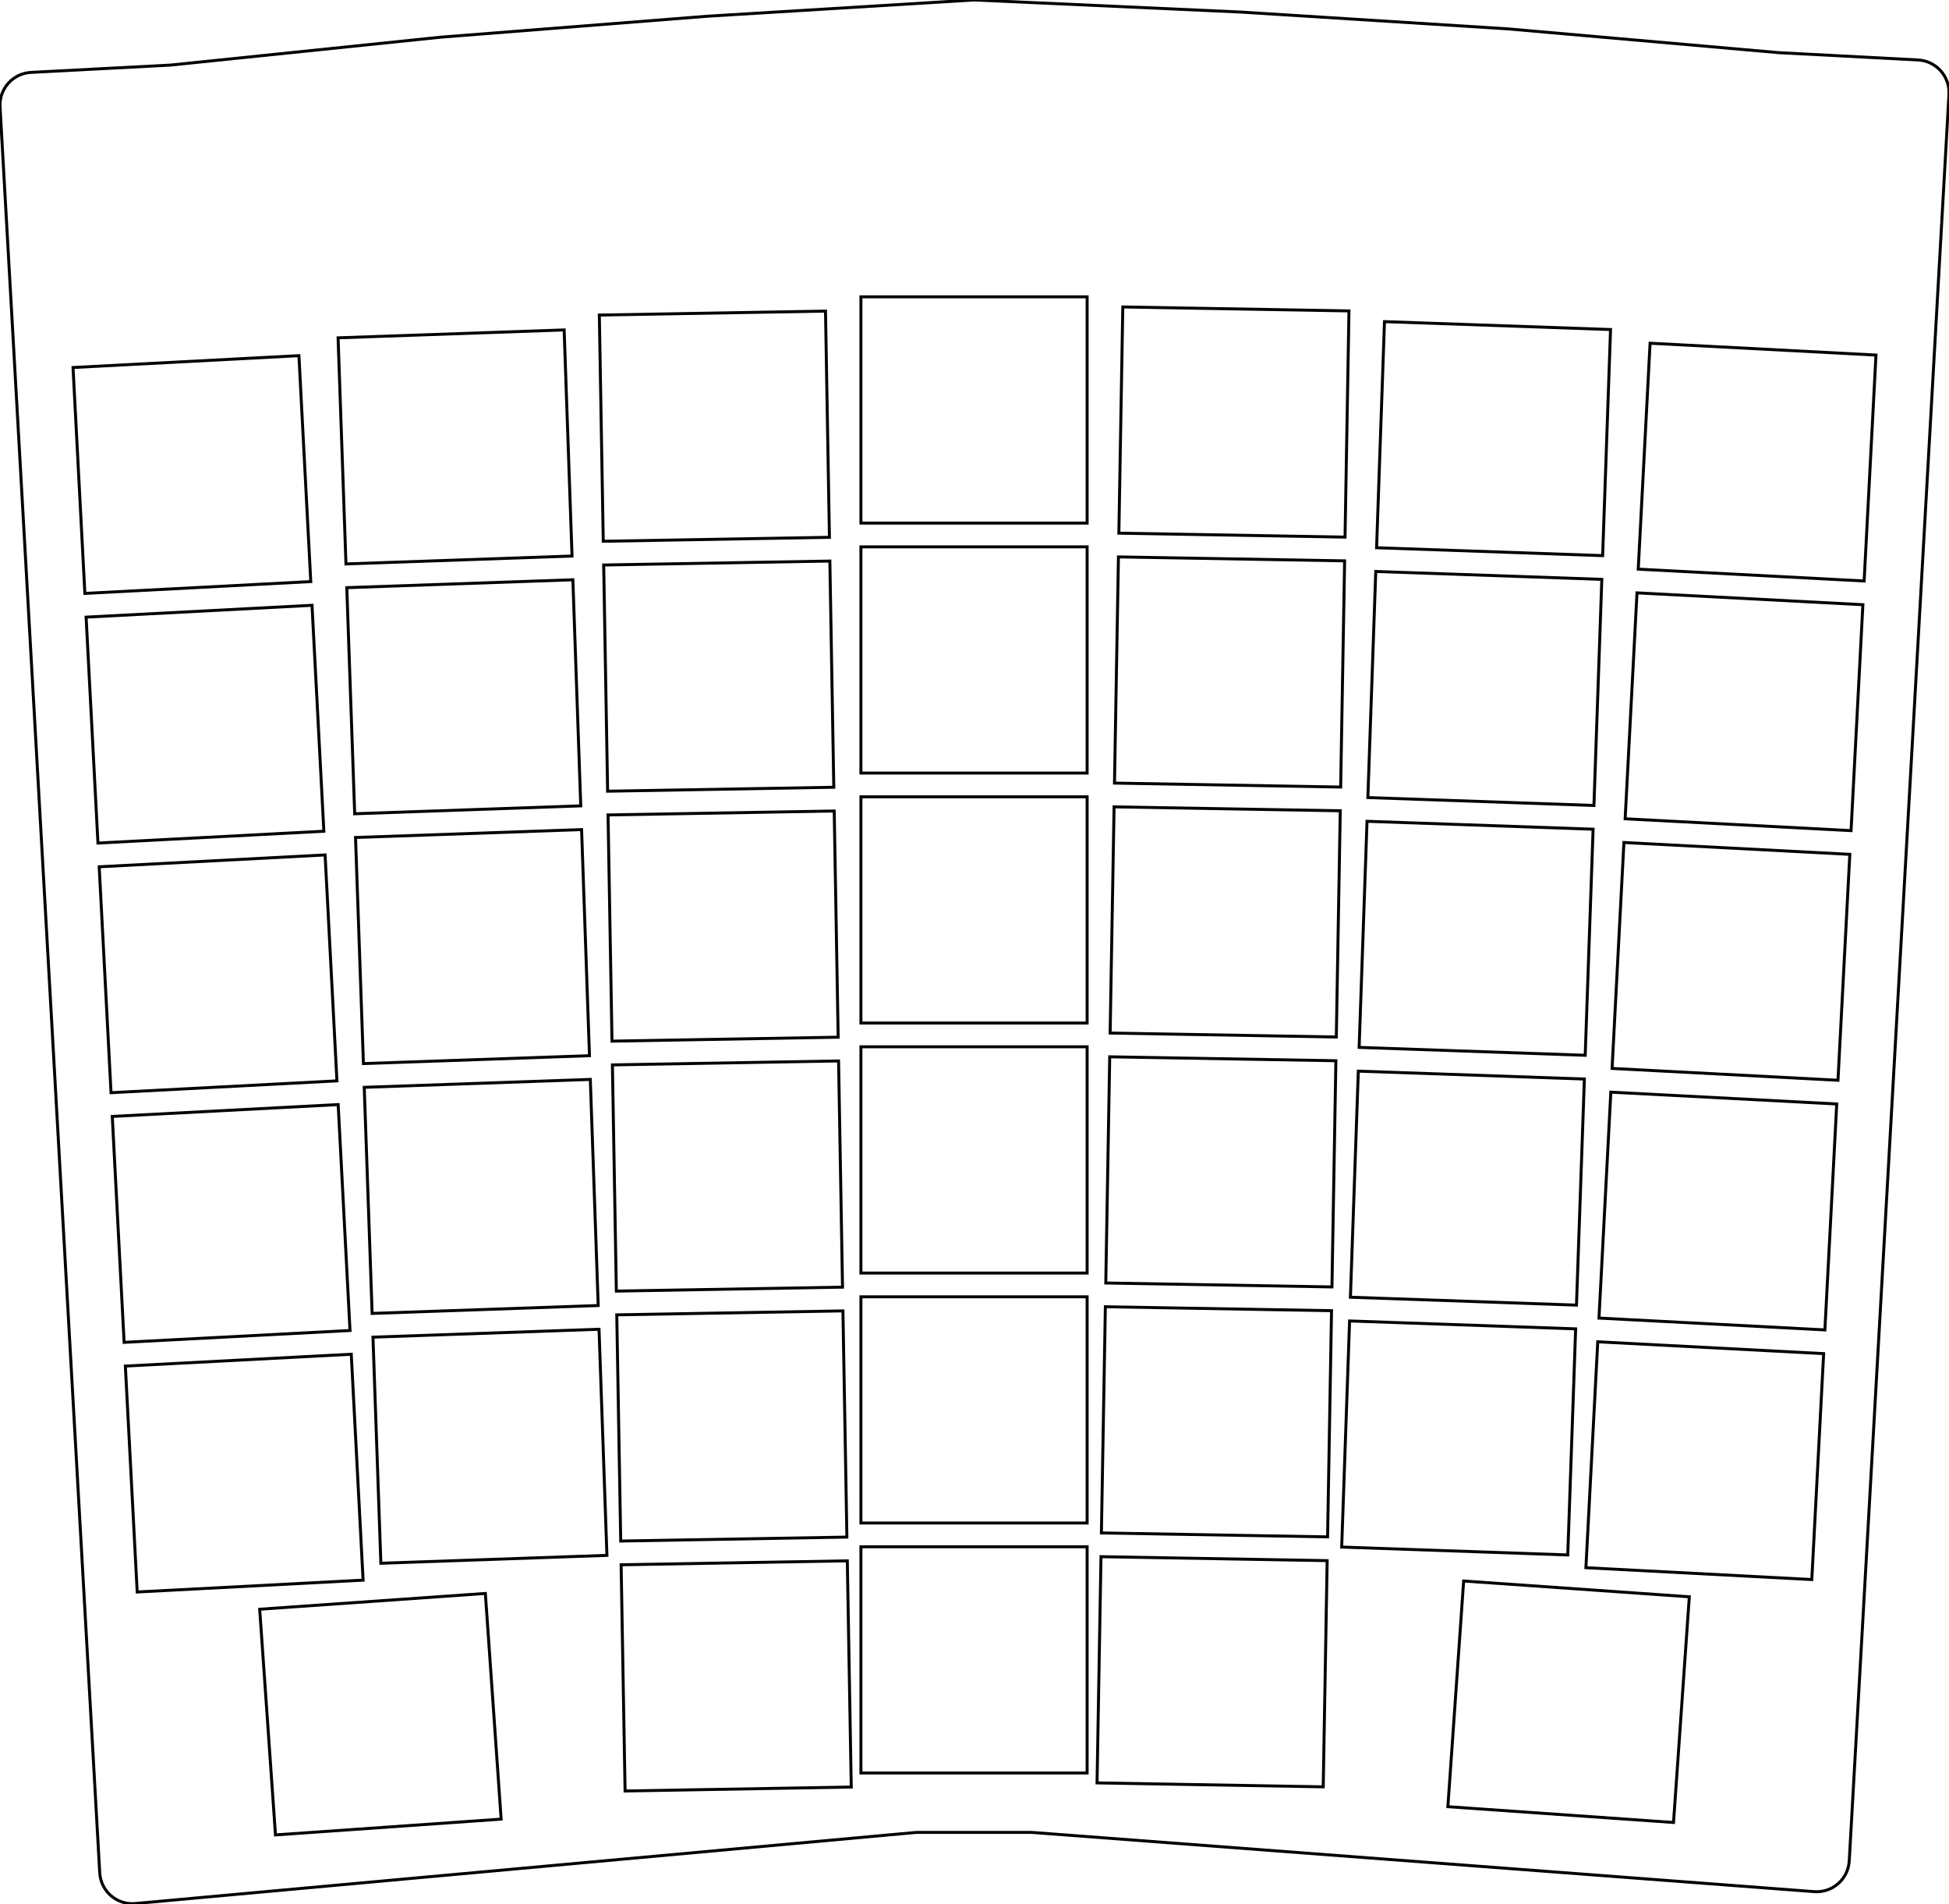
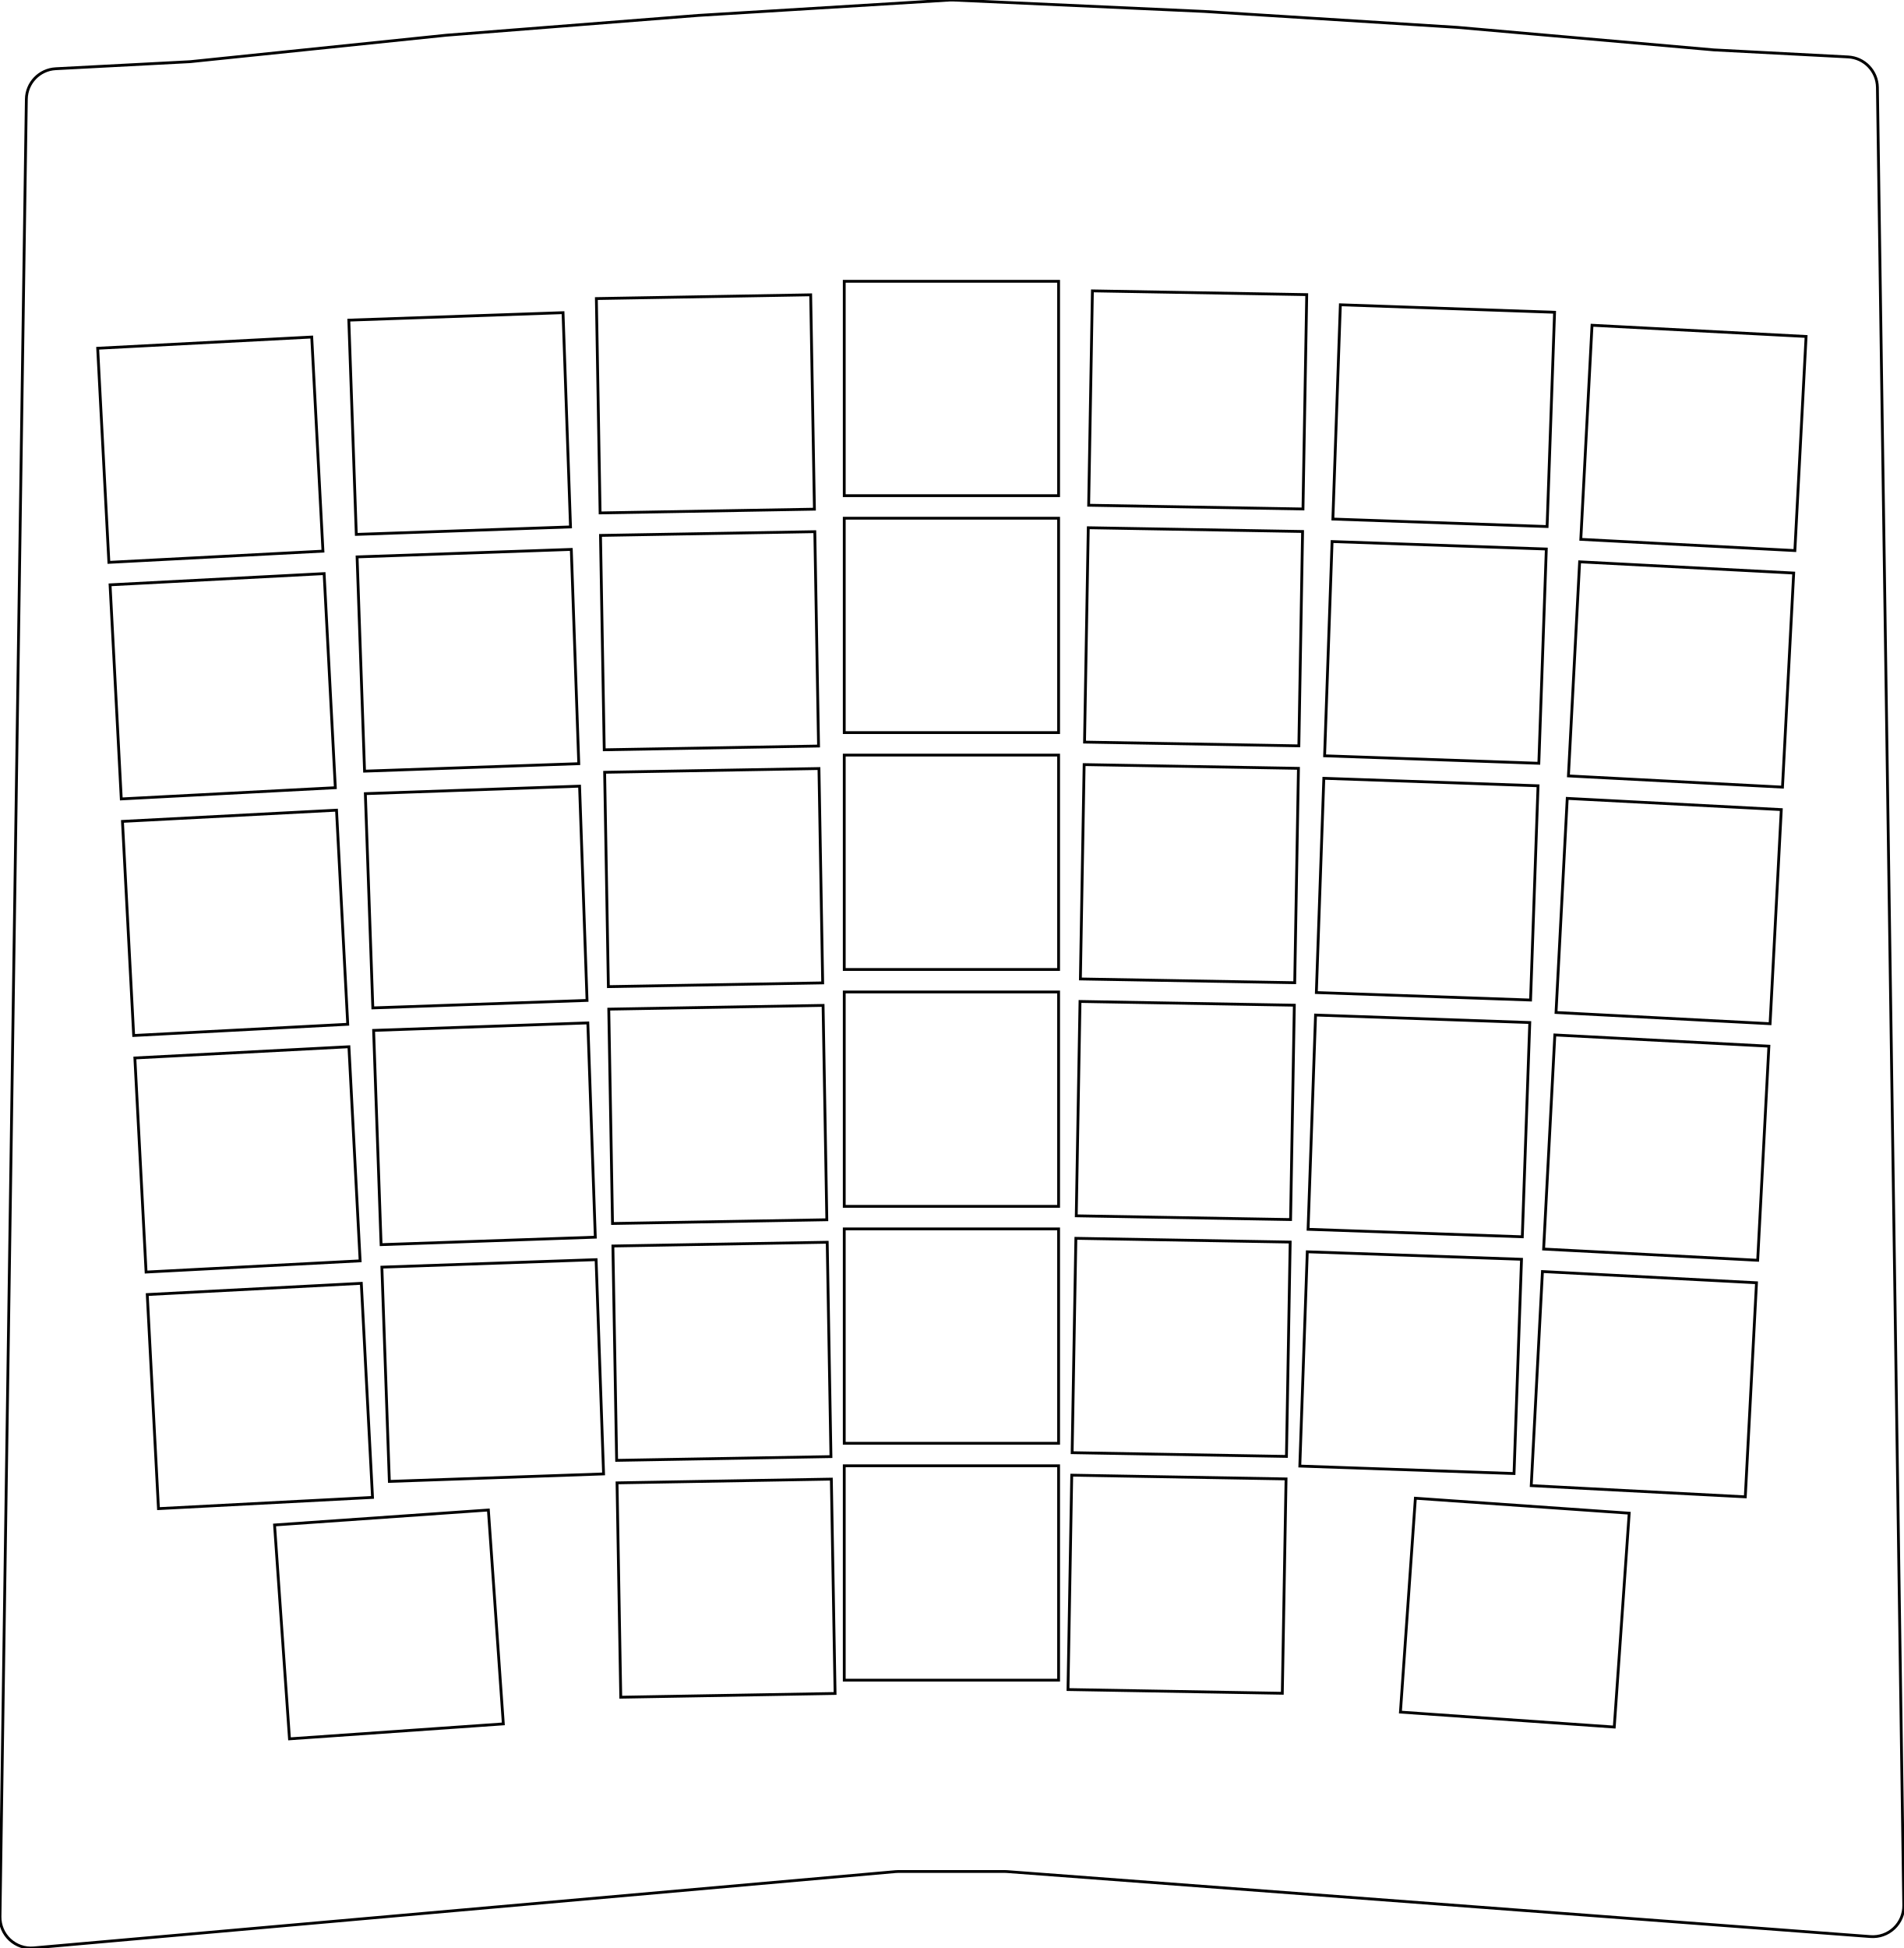
- <svg xmlns="http://www.w3.org/2000/svg" width="164.135mm" height="160.299mm" viewBox="0 0 164.135 160.299">
+ <svg xmlns="http://www.w3.org/2000/svg" width="169.197mm" height="173.095mm" viewBox="0 0 169.197 173.095">
  <g id="svgGroup" stroke-linecap="round" fill-rule="evenodd" font-size="9pt" stroke="#000" stroke-width="0.25mm" fill="none" style="stroke:#000;stroke-width:0.25mm;fill:none">
-     <path d="M 0.004 8.999 L 8.399 157.704 A 2.75 2.75 0 0 0 11.394 160.287 L 77.062 154.308 A 2.75 2.75 0 0 1 77.311 154.296 L 86.765 154.296 A 2.75 2.75 0 0 1 86.973 154.304 L 152.781 159.286 A 2.75 2.75 0 0 0 155.734 156.699 L 164.131 7.951 A 2.75 2.75 0 0 0 161.529 5.049 L 149.83 4.436 A 2.75 2.75 0 0 1 149.733 4.429 L 127.019 2.434 A 2.75 2.75 0 0 0 126.951 2.429 L 104.541 1.019 A 2.75 2.75 0 0 0 104.493 1.016 L 82.174 0.003 A 2.75 2.75 0 0 0 81.882 0.005 L 59.583 1.366 A 2.75 2.75 0 0 0 59.535 1.369 L 37.151 3.128 A 2.75 2.75 0 0 0 37.084 3.134 L 14.423 5.475 A 2.75 2.75 0 0 1 14.284 5.485 L 2.606 6.097 A 2.75 2.75 0 0 0 0.004 8.999 Z M 121.933 152.133 L 140.936 153.462 L 142.265 134.458 L 123.261 133.129 L 121.933 152.133 Z M 23.199 154.51 L 42.203 153.181 L 40.874 134.177 L 21.87 135.506 L 23.199 154.51 Z M 93.857 65.941 L 112.904 66.274 L 113.237 47.227 L 94.19 46.894 L 93.857 65.941 Z M 94.225 44.895 L 113.272 45.227 L 113.604 26.18 L 94.557 25.847 L 94.225 44.895 Z M 51.171 66.624 L 70.218 66.291 L 69.886 47.244 L 50.839 47.576 L 51.171 66.624 Z M 50.804 45.577 L 69.851 45.244 L 69.519 26.197 L 50.472 26.53 L 50.804 45.577 Z M 92.388 150.129 L 111.435 150.461 L 111.767 131.414 L 92.72 131.081 L 92.388 150.129 Z M 92.755 129.082 L 111.802 129.414 L 112.135 110.367 L 93.088 110.035 L 92.755 129.082 Z M 93.123 108.035 L 112.17 108.367 L 112.502 89.32 L 93.455 88.988 L 93.123 108.035 Z M 93.49 86.988 L 112.537 87.321 L 112.87 68.273 L 93.822 67.941 L 93.49 86.988 Z M 52.641 150.811 L 71.688 150.478 L 71.356 131.431 L 52.308 131.764 L 52.641 150.811 Z M 52.274 129.764 L 71.321 129.431 L 70.988 110.384 L 51.941 110.717 L 52.274 129.764 Z M 51.906 108.717 L 70.953 108.385 L 70.621 89.338 L 51.574 89.67 L 51.906 108.717 Z M 51.539 87.67 L 70.586 87.338 L 70.253 68.291 L 51.206 68.623 L 51.539 87.67 Z M 72.503 149.296 L 91.553 149.296 L 91.553 130.246 L 72.503 130.246 L 72.503 149.296 Z M 72.503 128.246 L 91.553 128.246 L 91.553 109.196 L 72.503 109.196 L 72.503 128.246 Z M 72.503 107.196 L 91.553 107.196 L 91.553 88.146 L 72.503 88.146 L 72.503 107.196 Z M 72.503 86.146 L 91.553 86.146 L 91.553 67.096 L 72.503 67.096 L 72.503 86.146 Z M 72.503 65.096 L 91.553 65.096 L 91.553 46.046 L 72.503 46.046 L 72.503 65.096 Z M 72.503 44.046 L 91.553 44.046 L 91.553 24.996 L 72.503 24.996 L 72.503 44.046 Z M 9.351 92.012 L 28.375 91.015 L 27.378 71.991 L 8.354 72.988 L 9.351 92.012 Z M 7.147 49.97 L 26.171 48.973 L 25.174 29.949 L 6.15 30.946 L 7.147 49.97 Z M 135.761 89.967 L 154.785 90.964 L 155.782 71.94 L 136.758 70.943 L 135.761 89.967 Z M 137.964 47.925 L 156.988 48.922 L 157.985 29.898 L 138.961 28.901 L 137.964 47.925 Z M 11.554 134.054 L 30.578 133.057 L 29.581 114.034 L 10.557 115.031 L 11.554 134.054 Z M 10.452 113.033 L 29.476 112.036 L 28.479 93.012 L 9.455 94.009 L 10.452 113.033 Z M 8.249 70.991 L 27.273 69.994 L 26.276 50.97 L 7.252 51.967 L 8.249 70.991 Z M 133.557 132.009 L 152.581 133.006 L 153.578 113.983 L 134.554 112.986 L 133.557 132.009 Z M 134.659 110.988 L 153.683 111.985 L 154.68 92.961 L 135.656 91.964 L 134.659 110.988 Z M 136.862 68.946 L 155.886 69.943 L 156.883 50.919 L 137.859 49.922 L 136.862 68.946 Z M 31.339 110.597 L 50.378 109.933 L 49.713 90.894 L 30.674 91.559 L 31.339 110.597 Z M 112.99 130.271 L 132.029 130.935 L 132.693 111.897 L 113.655 111.232 L 112.99 130.271 Z M 32.074 131.635 L 51.112 130.97 L 50.447 111.931 L 31.409 112.596 L 32.074 131.635 Z M 29.87 68.523 L 48.908 67.858 L 48.244 48.82 L 29.205 49.485 L 29.87 68.523 Z M 29.135 47.486 L 48.174 46.821 L 47.509 27.783 L 28.471 28.447 L 29.135 47.486 Z M 114.459 88.196 L 133.498 88.861 L 134.163 69.823 L 115.124 69.158 L 114.459 88.196 Z M 30.605 89.56 L 49.643 88.895 L 48.978 69.857 L 29.94 70.522 L 30.605 89.56 Z M 113.725 109.233 L 132.763 109.898 L 133.428 90.86 L 114.39 90.195 L 113.725 109.233 Z M 115.194 67.159 L 134.233 67.824 L 134.897 48.785 L 115.859 48.121 L 115.194 67.159 Z M 115.929 46.122 L 134.967 46.787 L 135.632 27.748 L 116.594 27.083 L 115.929 46.122 Z" vector-effect="non-scaling-stroke" />
+     <path d="M 2.342 8.814 L 0 170.306 A 2.75 2.75 0 0 0 2.992 173.085 L 79.595 166.307 A 2.75 2.75 0 0 1 79.838 166.296 L 89.296 166.296 A 2.75 2.75 0 0 1 89.503 166.304 L 166.24 172.08 A 2.75 2.75 0 0 0 169.196 169.298 L 166.854 7.766 A 2.75 2.75 0 0 0 164.248 5.059 L 152.36 4.436 A 2.75 2.75 0 0 1 152.263 4.429 L 129.55 2.434 A 2.75 2.75 0 0 0 129.482 2.429 L 107.071 1.019 A 2.75 2.75 0 0 0 107.024 1.016 L 84.704 0.003 A 2.75 2.75 0 0 0 84.412 0.005 L 62.113 1.366 A 2.75 2.75 0 0 0 62.065 1.369 L 39.681 3.128 A 2.75 2.75 0 0 0 39.614 3.134 L 16.953 5.475 A 2.75 2.75 0 0 1 16.815 5.485 L 4.948 6.107 A 2.75 2.75 0 0 0 2.342 8.814 Z M 124.463 152.133 L 143.467 153.462 L 144.795 134.458 L 125.792 133.129 L 124.463 152.133 Z M 25.729 154.51 L 44.733 153.181 L 43.404 134.177 L 24.401 135.506 L 25.729 154.51 Z M 96.388 65.941 L 115.435 66.274 L 115.767 47.227 L 96.72 46.894 L 96.388 65.941 Z M 96.755 44.895 L 115.802 45.227 L 116.135 26.18 L 97.088 25.847 L 96.755 44.895 Z M 53.702 66.624 L 72.749 66.291 L 72.416 47.244 L 53.369 47.576 L 53.702 66.624 Z M 53.334 45.577 L 72.382 45.244 L 72.049 26.197 L 53.002 26.53 L 53.334 45.577 Z M 94.918 150.129 L 113.965 150.461 L 114.298 131.414 L 95.251 131.081 L 94.918 150.129 Z M 95.286 129.082 L 114.333 129.414 L 114.665 110.367 L 95.618 110.035 L 95.286 129.082 Z M 95.653 108.035 L 114.7 108.367 L 115.033 89.32 L 95.986 88.988 L 95.653 108.035 Z M 96.02 86.988 L 115.068 87.321 L 115.4 68.273 L 96.353 67.941 L 96.02 86.988 Z M 55.171 150.811 L 74.218 150.478 L 73.886 131.431 L 54.839 131.764 L 55.171 150.811 Z M 54.804 129.764 L 73.851 129.431 L 73.519 110.384 L 54.471 110.717 L 54.804 129.764 Z M 54.437 108.717 L 73.484 108.385 L 73.151 89.338 L 54.104 89.67 L 54.437 108.717 Z M 54.069 87.67 L 73.116 87.338 L 72.784 68.291 L 53.737 68.623 L 54.069 87.67 Z M 75.033 149.296 L 94.083 149.296 L 94.083 130.246 L 75.033 130.246 L 75.033 149.296 Z M 75.033 128.246 L 94.083 128.246 L 94.083 109.196 L 75.033 109.196 L 75.033 128.246 Z M 75.033 107.196 L 94.083 107.196 L 94.083 88.146 L 75.033 88.146 L 75.033 107.196 Z M 75.033 86.146 L 94.083 86.146 L 94.083 67.096 L 75.033 67.096 L 75.033 86.146 Z M 75.033 65.096 L 94.083 65.096 L 94.083 46.046 L 75.033 46.046 L 75.033 65.096 Z M 75.033 44.046 L 94.083 44.046 L 94.083 24.996 L 75.033 24.996 L 75.033 44.046 Z M 11.881 92.012 L 30.905 91.015 L 29.908 71.991 L 10.884 72.988 L 11.881 92.012 Z M 9.678 49.97 L 28.702 48.973 L 27.705 29.949 L 8.681 30.946 L 9.678 49.97 Z M 138.291 89.967 L 157.315 90.964 L 158.312 71.94 L 139.288 70.943 L 138.291 89.967 Z M 140.494 47.925 L 159.518 48.922 L 160.515 29.898 L 141.491 28.901 L 140.494 47.925 Z M 14.084 134.054 L 33.108 133.057 L 32.111 114.034 L 13.087 115.031 L 14.084 134.054 Z M 12.983 113.033 L 32.007 112.036 L 31.01 93.012 L 11.986 94.009 L 12.983 113.033 Z M 10.779 70.991 L 29.803 69.994 L 28.806 50.97 L 9.782 51.967 L 10.779 70.991 Z M 136.088 132.009 L 155.112 133.006 L 156.109 113.983 L 137.085 112.986 L 136.088 132.009 Z M 137.189 110.988 L 156.213 111.985 L 157.21 92.961 L 138.186 91.964 L 137.189 110.988 Z M 139.393 68.946 L 158.417 69.943 L 159.414 50.919 L 140.39 49.922 L 139.393 68.946 Z M 33.87 110.597 L 52.908 109.933 L 52.243 90.894 L 33.205 91.559 L 33.87 110.597 Z M 115.521 130.271 L 134.559 130.935 L 135.224 111.897 L 116.185 111.232 L 115.521 130.271 Z M 34.604 131.635 L 53.643 130.97 L 52.978 111.931 L 33.939 112.596 L 34.604 131.635 Z M 32.4 68.523 L 51.439 67.858 L 50.774 48.82 L 31.736 49.485 L 32.4 68.523 Z M 31.666 47.486 L 50.704 46.821 L 50.039 27.783 L 31.001 28.447 L 31.666 47.486 Z M 116.99 88.196 L 136.028 88.861 L 136.693 69.823 L 117.655 69.158 L 116.99 88.196 Z M 33.135 89.56 L 52.173 88.895 L 51.509 69.857 L 32.47 70.522 L 33.135 89.56 Z M 116.255 109.233 L 135.294 109.898 L 135.958 90.86 L 116.92 90.195 L 116.255 109.233 Z M 117.724 67.159 L 136.763 67.824 L 137.428 48.785 L 118.389 48.121 L 117.724 67.159 Z M 118.459 46.122 L 137.498 46.787 L 138.162 27.748 L 119.124 27.083 L 118.459 46.122 Z" vector-effect="non-scaling-stroke" />
  </g>
</svg>
